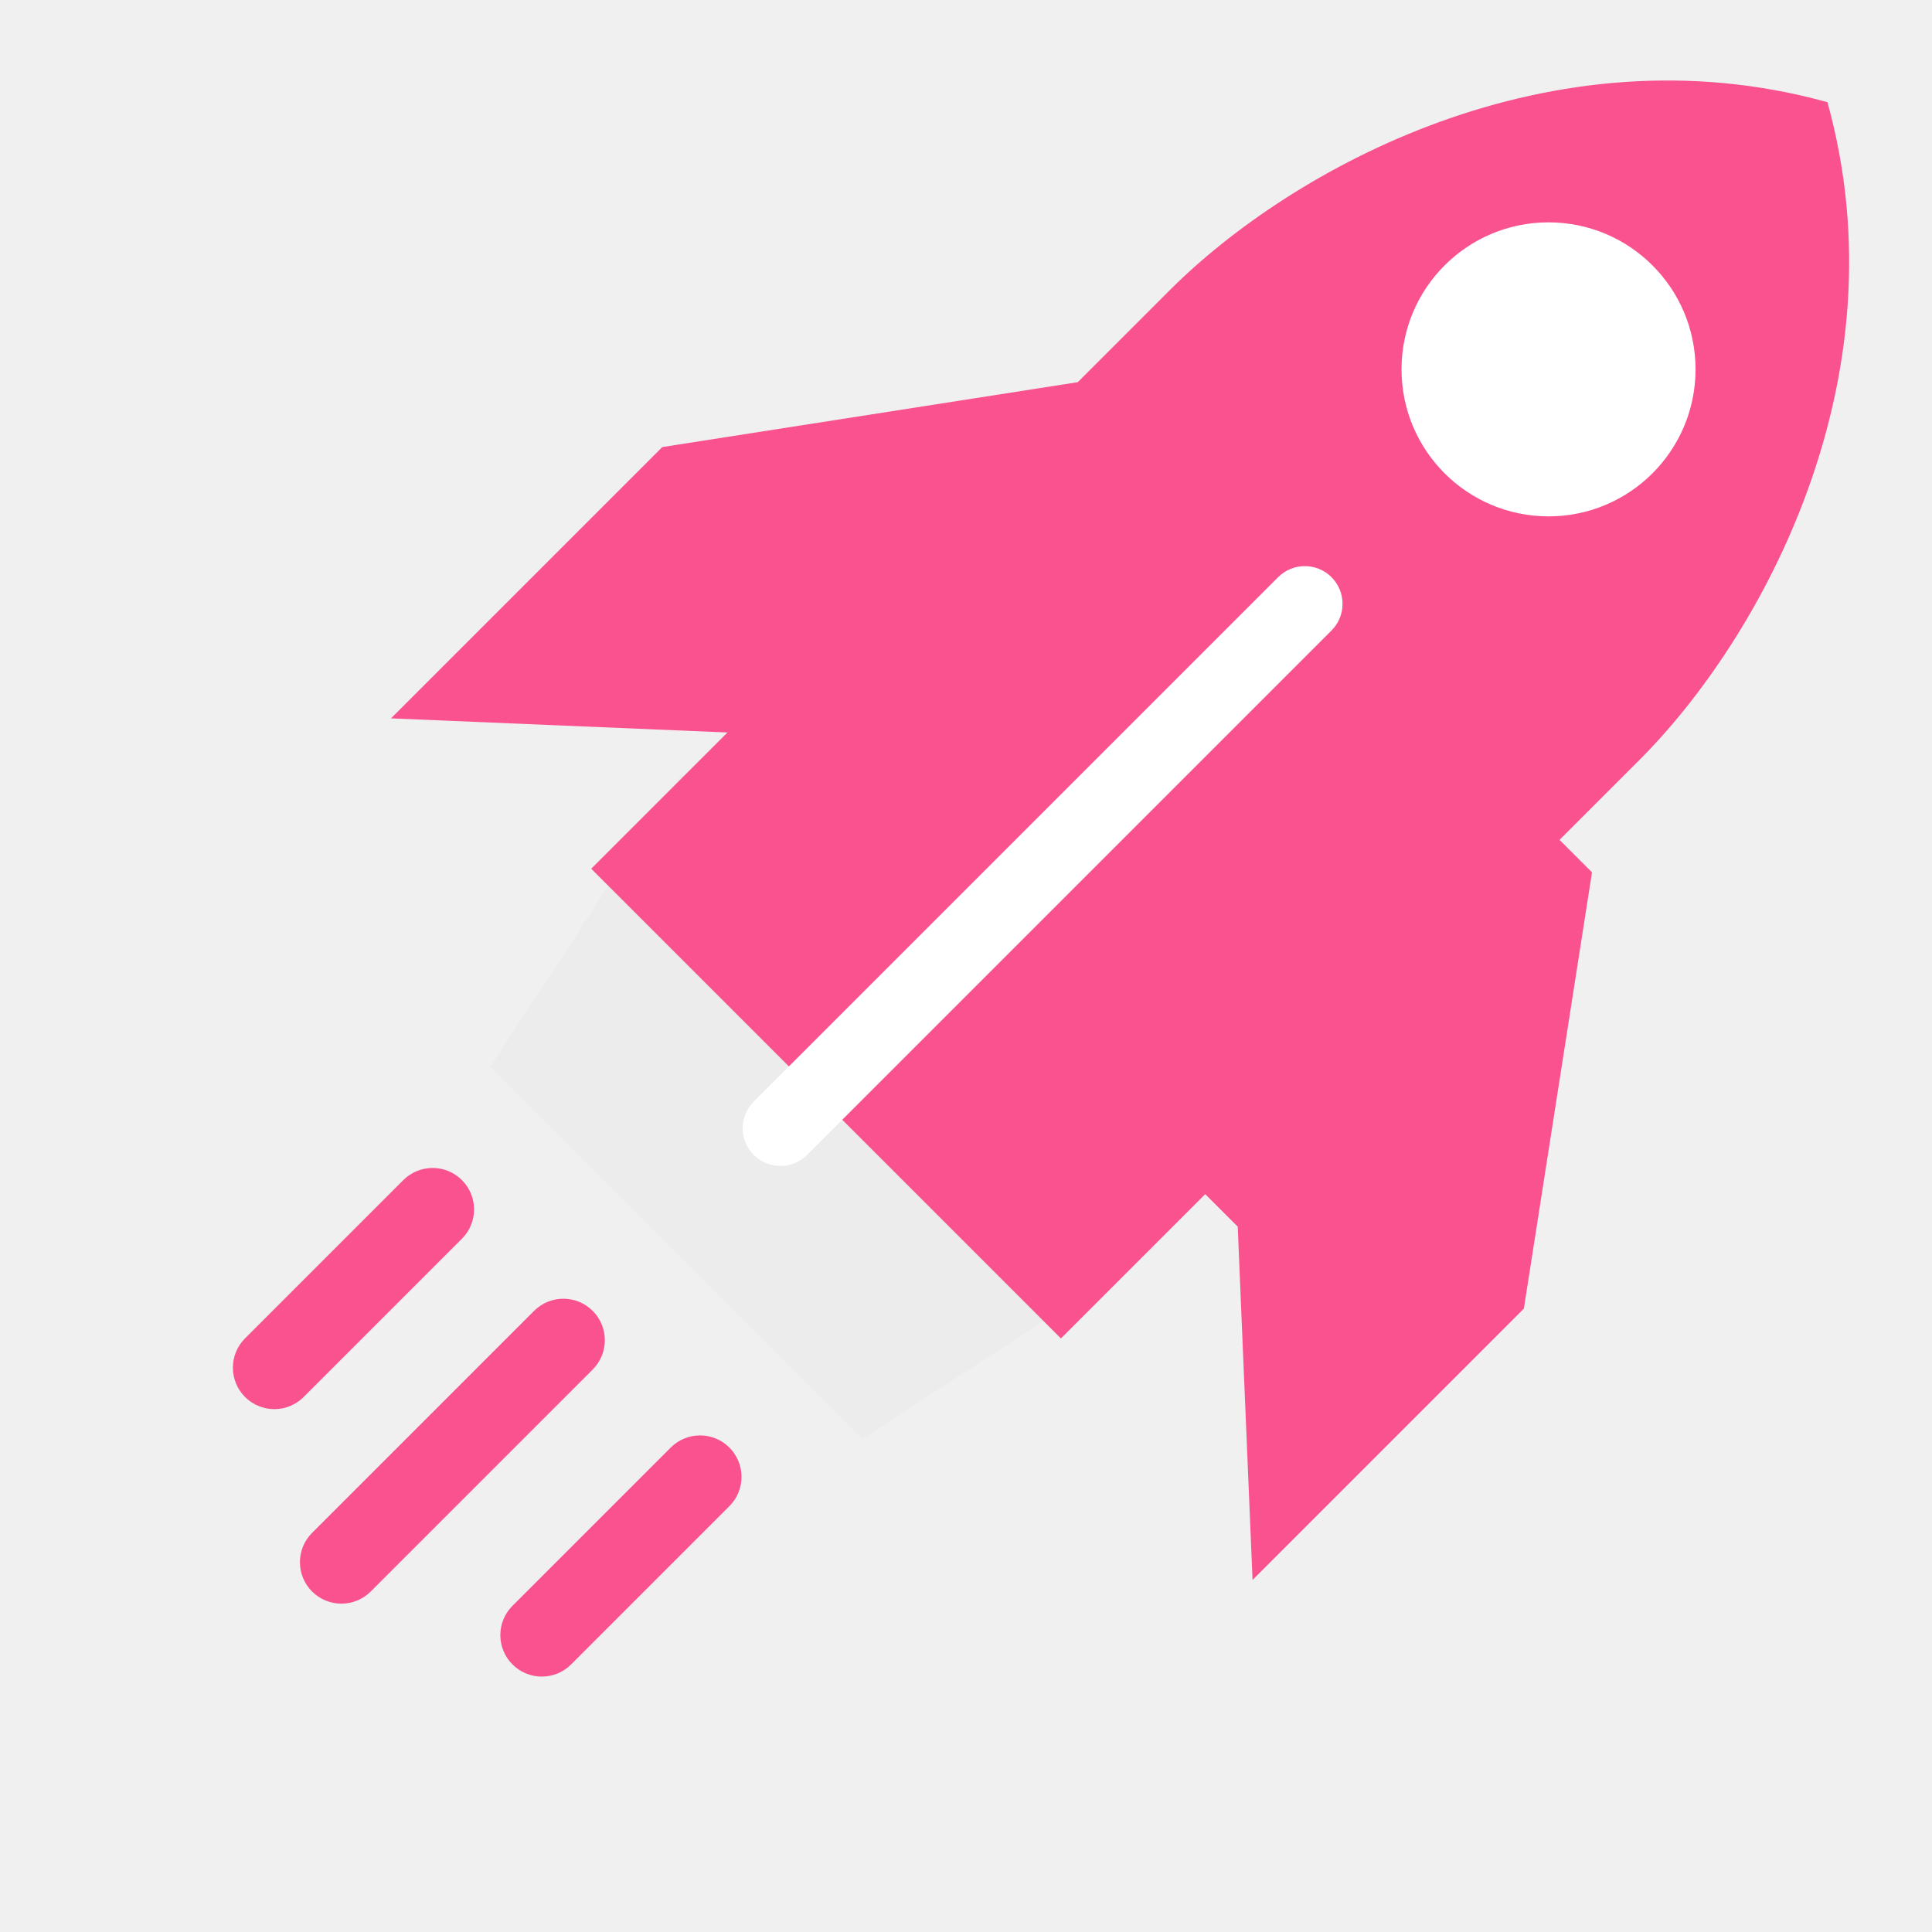
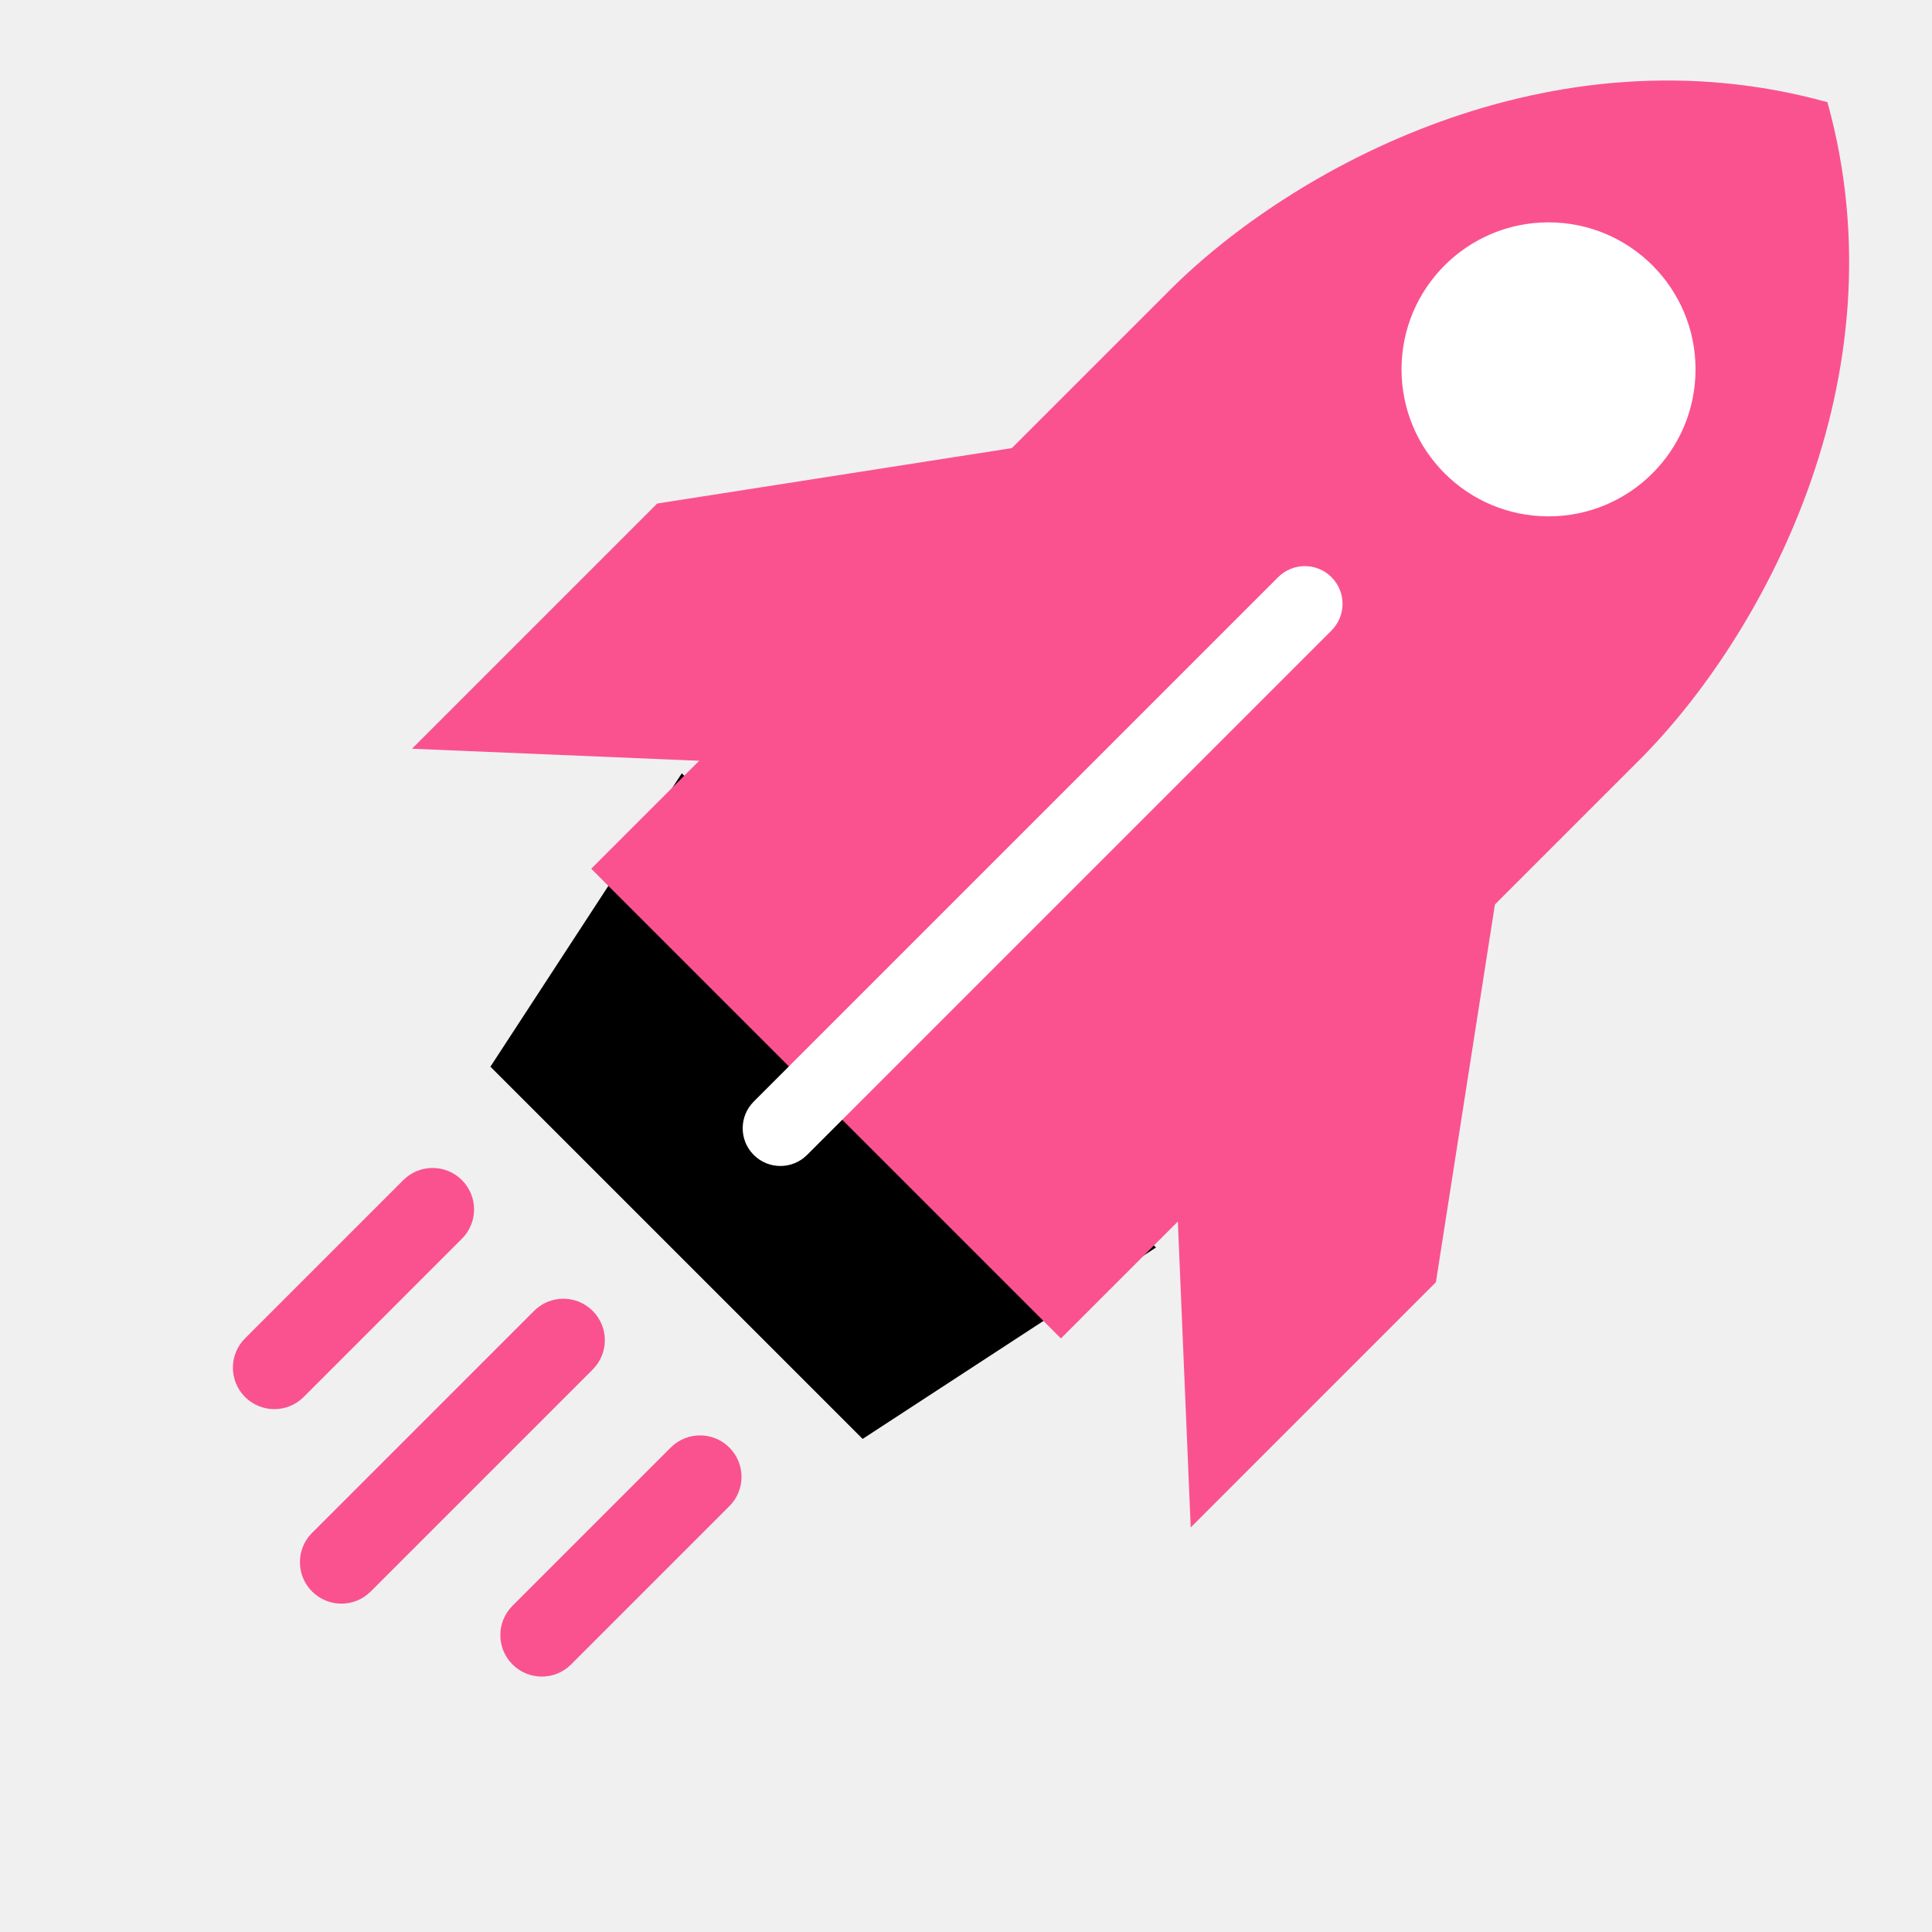
<svg xmlns="http://www.w3.org/2000/svg" version="1.1" style="" xml:space="preserve" width="100" height="100">
  <rect id="backgroundrect" width="100%" height="100%" x="0" y="0" fill="none" stroke="none" class="" style="" />
  <g class="currentLayer" style="">
-     <polygon style="" points="35.29,40.027 25.383,55.212 44.649,74.478 59.833,64.571 " id="svg_1" class="" fill-opacity="1" fill="#ececec" />
-     <polygon style="" points="82.402,45.152 56.863,19.613 34.28,23.14 20.238,37.182 38.524,37.951 64.064,63.491 64.832,81.777 78.875,67.735 " id="svg_2" class="" fill-opacity="1" fill="#fa528f" />
+     <polygon style="" points="35.29,40.027 25.383,55.212 44.649,74.478 59.833,64.571 " id="svg_1" class="" fill-opacity="1" fill="#000000" />
+     <polygon style="" points="77.511,45.957 54.427,22.873 34.016,26.062 21.325,38.754 37.852,39.448 60.936,62.532 61.631,79.06 74.322,66.368 " id="svg_2" class="" fill-opacity="1" fill="#fa528f" />
    <path style="" d="M94.588,5.29 c-14.369,-3.988 -27.757,3.444 -34.04,9.728 c-1.877,1.877 -29.947,29.947 -29.947,29.947 l24.313,24.313 c0,0 25.412,-25.412 29.947,-29.947 C91.143,33.047 98.575,19.659 94.588,5.29 z" id="svg_3" class="" fill-opacity="1" fill="#fa528f" />
    <path style="" d="M39.013,59.779 c-0.762,-0.762 -0.762,-1.999 0,-2.761 l27.144,-27.144 c0.762,-0.762 1.999,-0.762 2.761,0 c0.762,0.762 0.762,1.999 0,2.761 L41.774,59.779 C41.011,60.542 39.775,60.542 39.013,59.779 z" id="svg_4" class="" fill-opacity="1" fill="#ffffff" />
    <circle style="fill:#FFFFFF;" cx="80.152" cy="19.118" r="7.609" id="svg_5" class="" />
    <g id="svg_6" class="" fill-opacity="1" fill="#fa528f">
      <path style="" d="M12.683,72.308 c-0.838,-0.838 -0.838,-2.197 0,-3.035 l8.191,-8.191 c0.838,-0.838 2.197,-0.838 3.035,0 c0.838,0.838 0.838,2.197 0,3.035 l-8.191,8.191 C14.88,73.146 13.521,73.146 12.683,72.308 z" id="svg_7" fill="#fa528f" />
      <path style="" d="M26.526,86.151 c-0.838,-0.838 -0.838,-2.197 0,-3.035 l8.191,-8.191 c0.838,-0.838 2.197,-0.838 3.035,0 s0.838,2.197 0,3.035 l-8.191,8.191 C28.723,86.989 27.364,86.989 26.526,86.151 z" id="svg_8" fill="#fa528f" />
      <path style="" d="M16.153,82.376 c-0.838,-0.838 -0.838,-2.197 0,-3.035 l11.49,-11.49 c0.838,-0.838 2.197,-0.838 3.035,0 c0.838,0.838 0.838,2.197 0,3.035 l-11.49,11.49 C18.35,83.214 16.991,83.214 16.153,82.376 z" id="svg_9" fill="#fa528f" />
    </g>
    <g id="svg_10">
</g>
    <g id="svg_11">
</g>
    <g id="svg_12">
</g>
    <g id="svg_13">
</g>
    <g id="svg_14">
</g>
    <g id="svg_15">
</g>
    <g id="svg_16">
</g>
    <g id="svg_17">
</g>
    <g id="svg_18">
</g>
    <g id="svg_19">
</g>
    <g id="svg_20">
</g>
    <g id="svg_21">
</g>
    <g id="svg_22">
</g>
    <g id="svg_23">
</g>
    <g id="svg_24">
</g>
  </g>
</svg>
